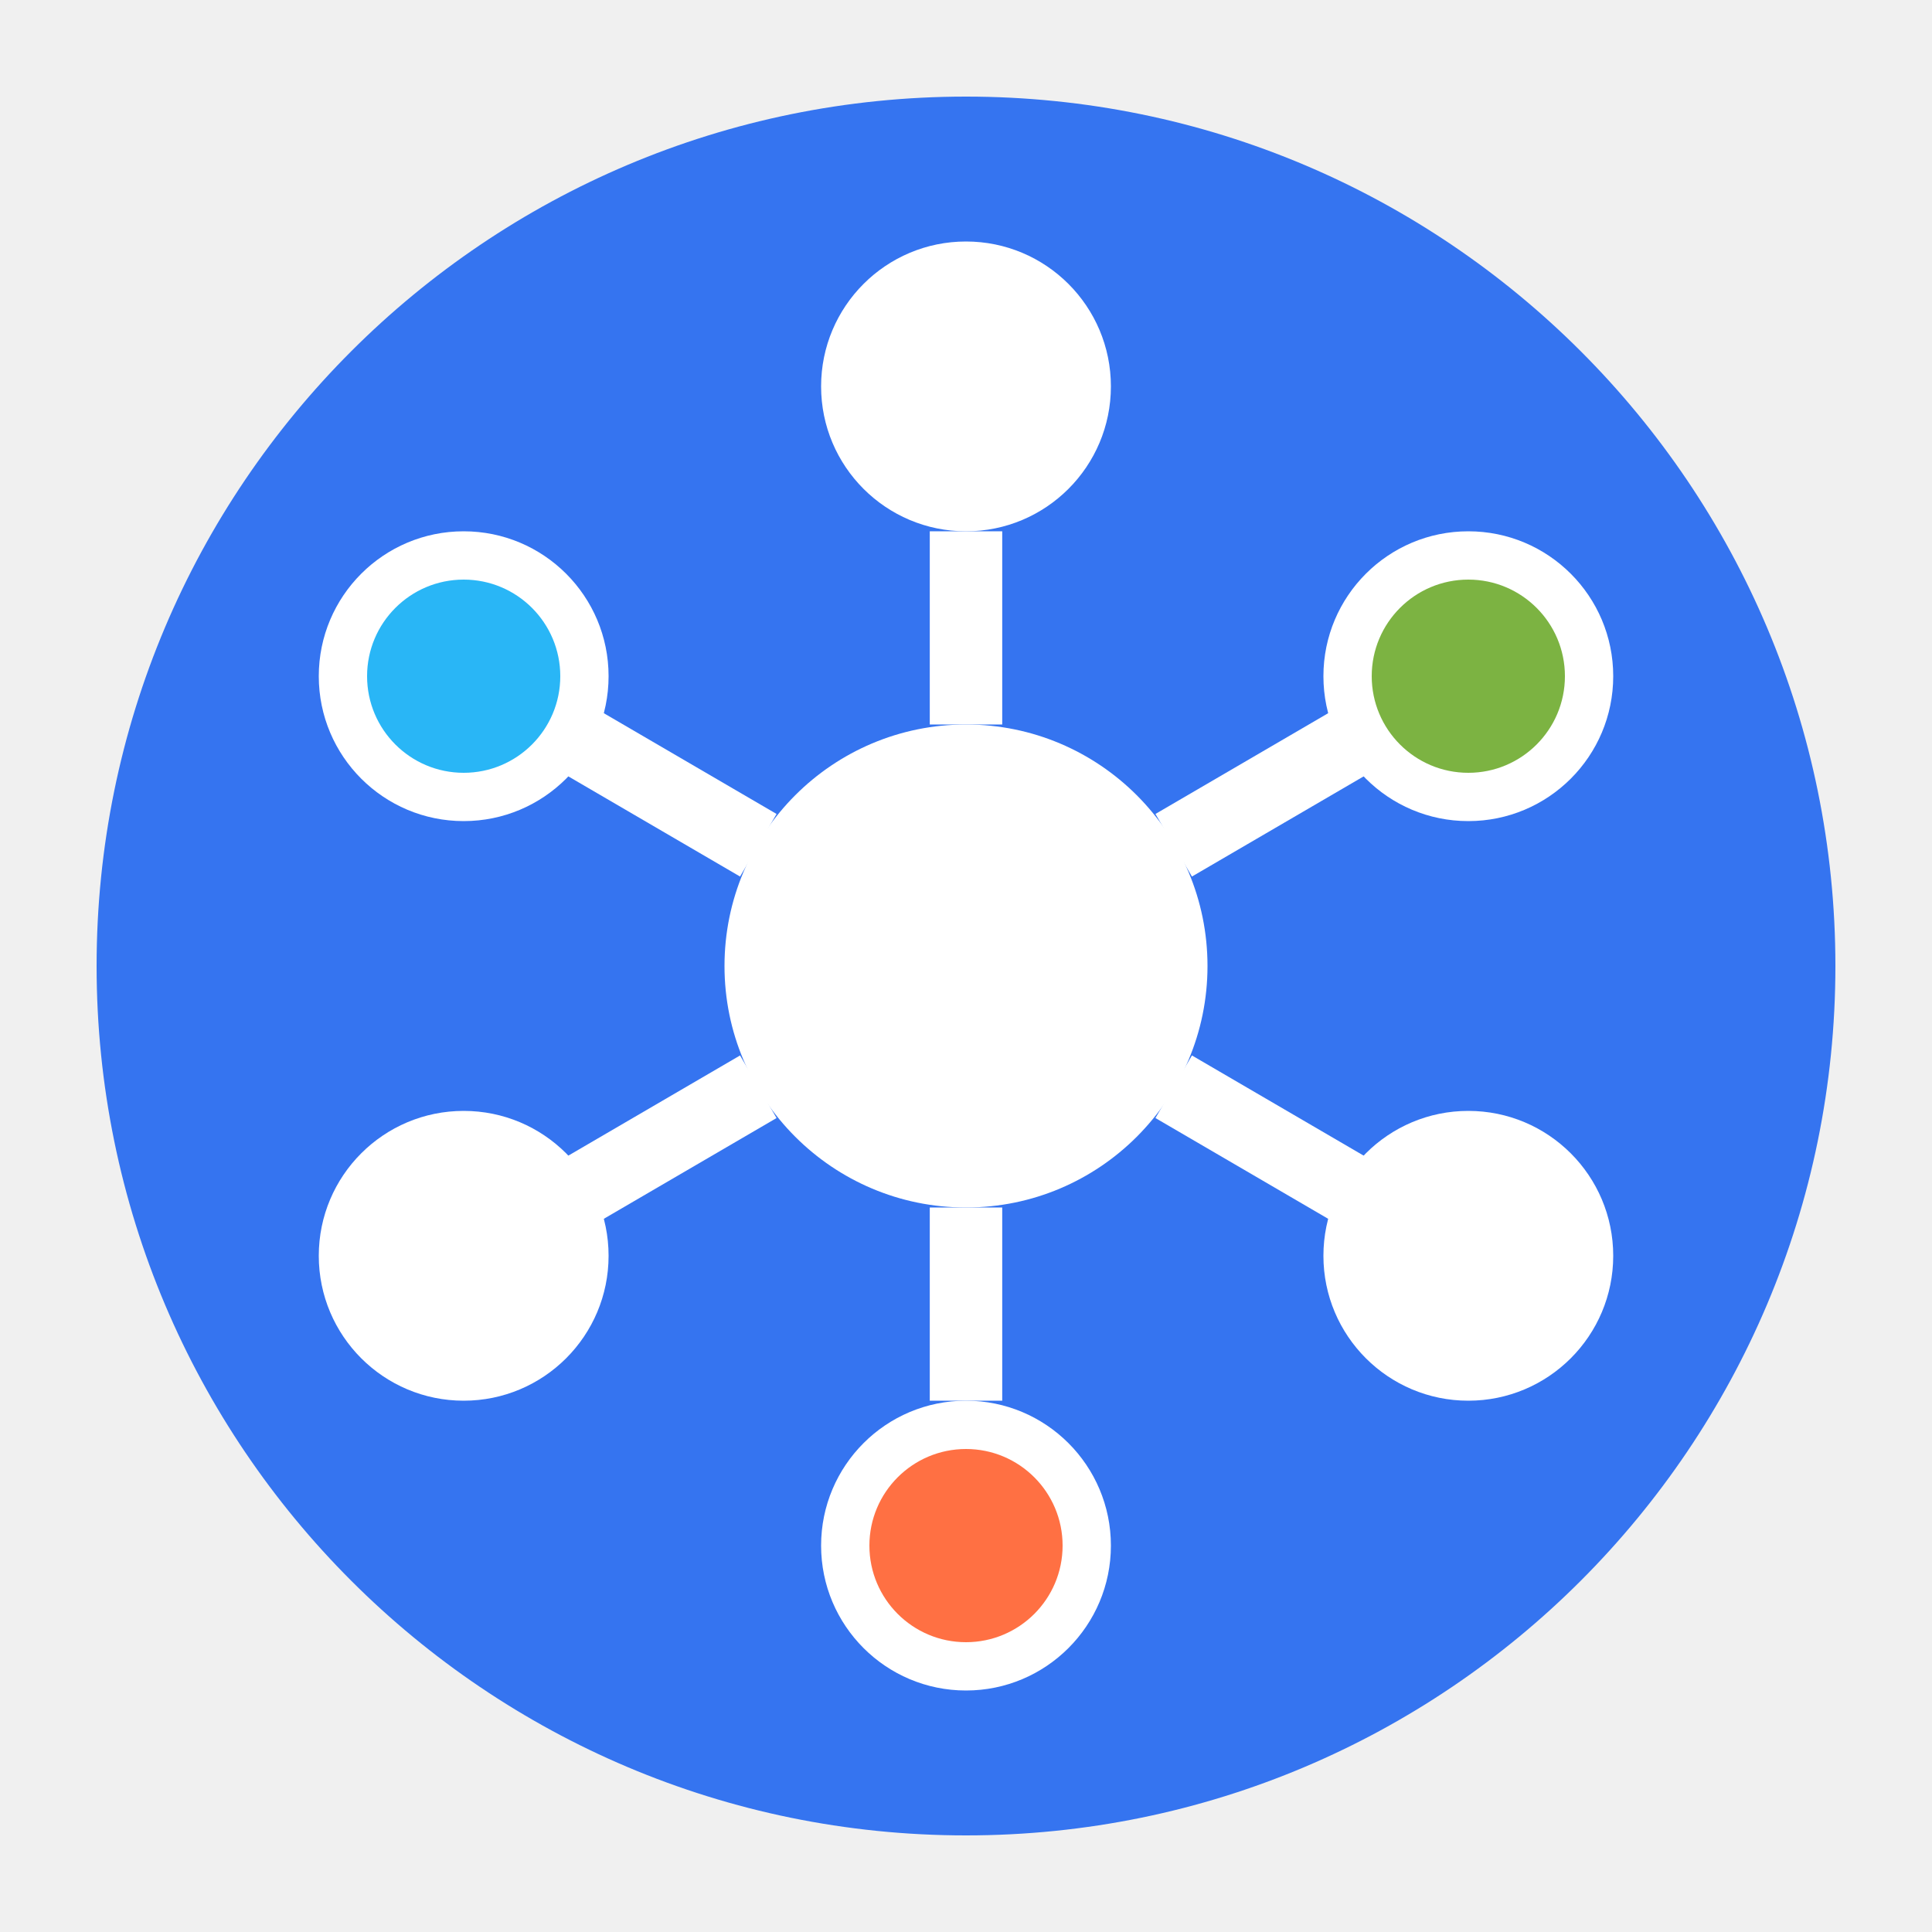
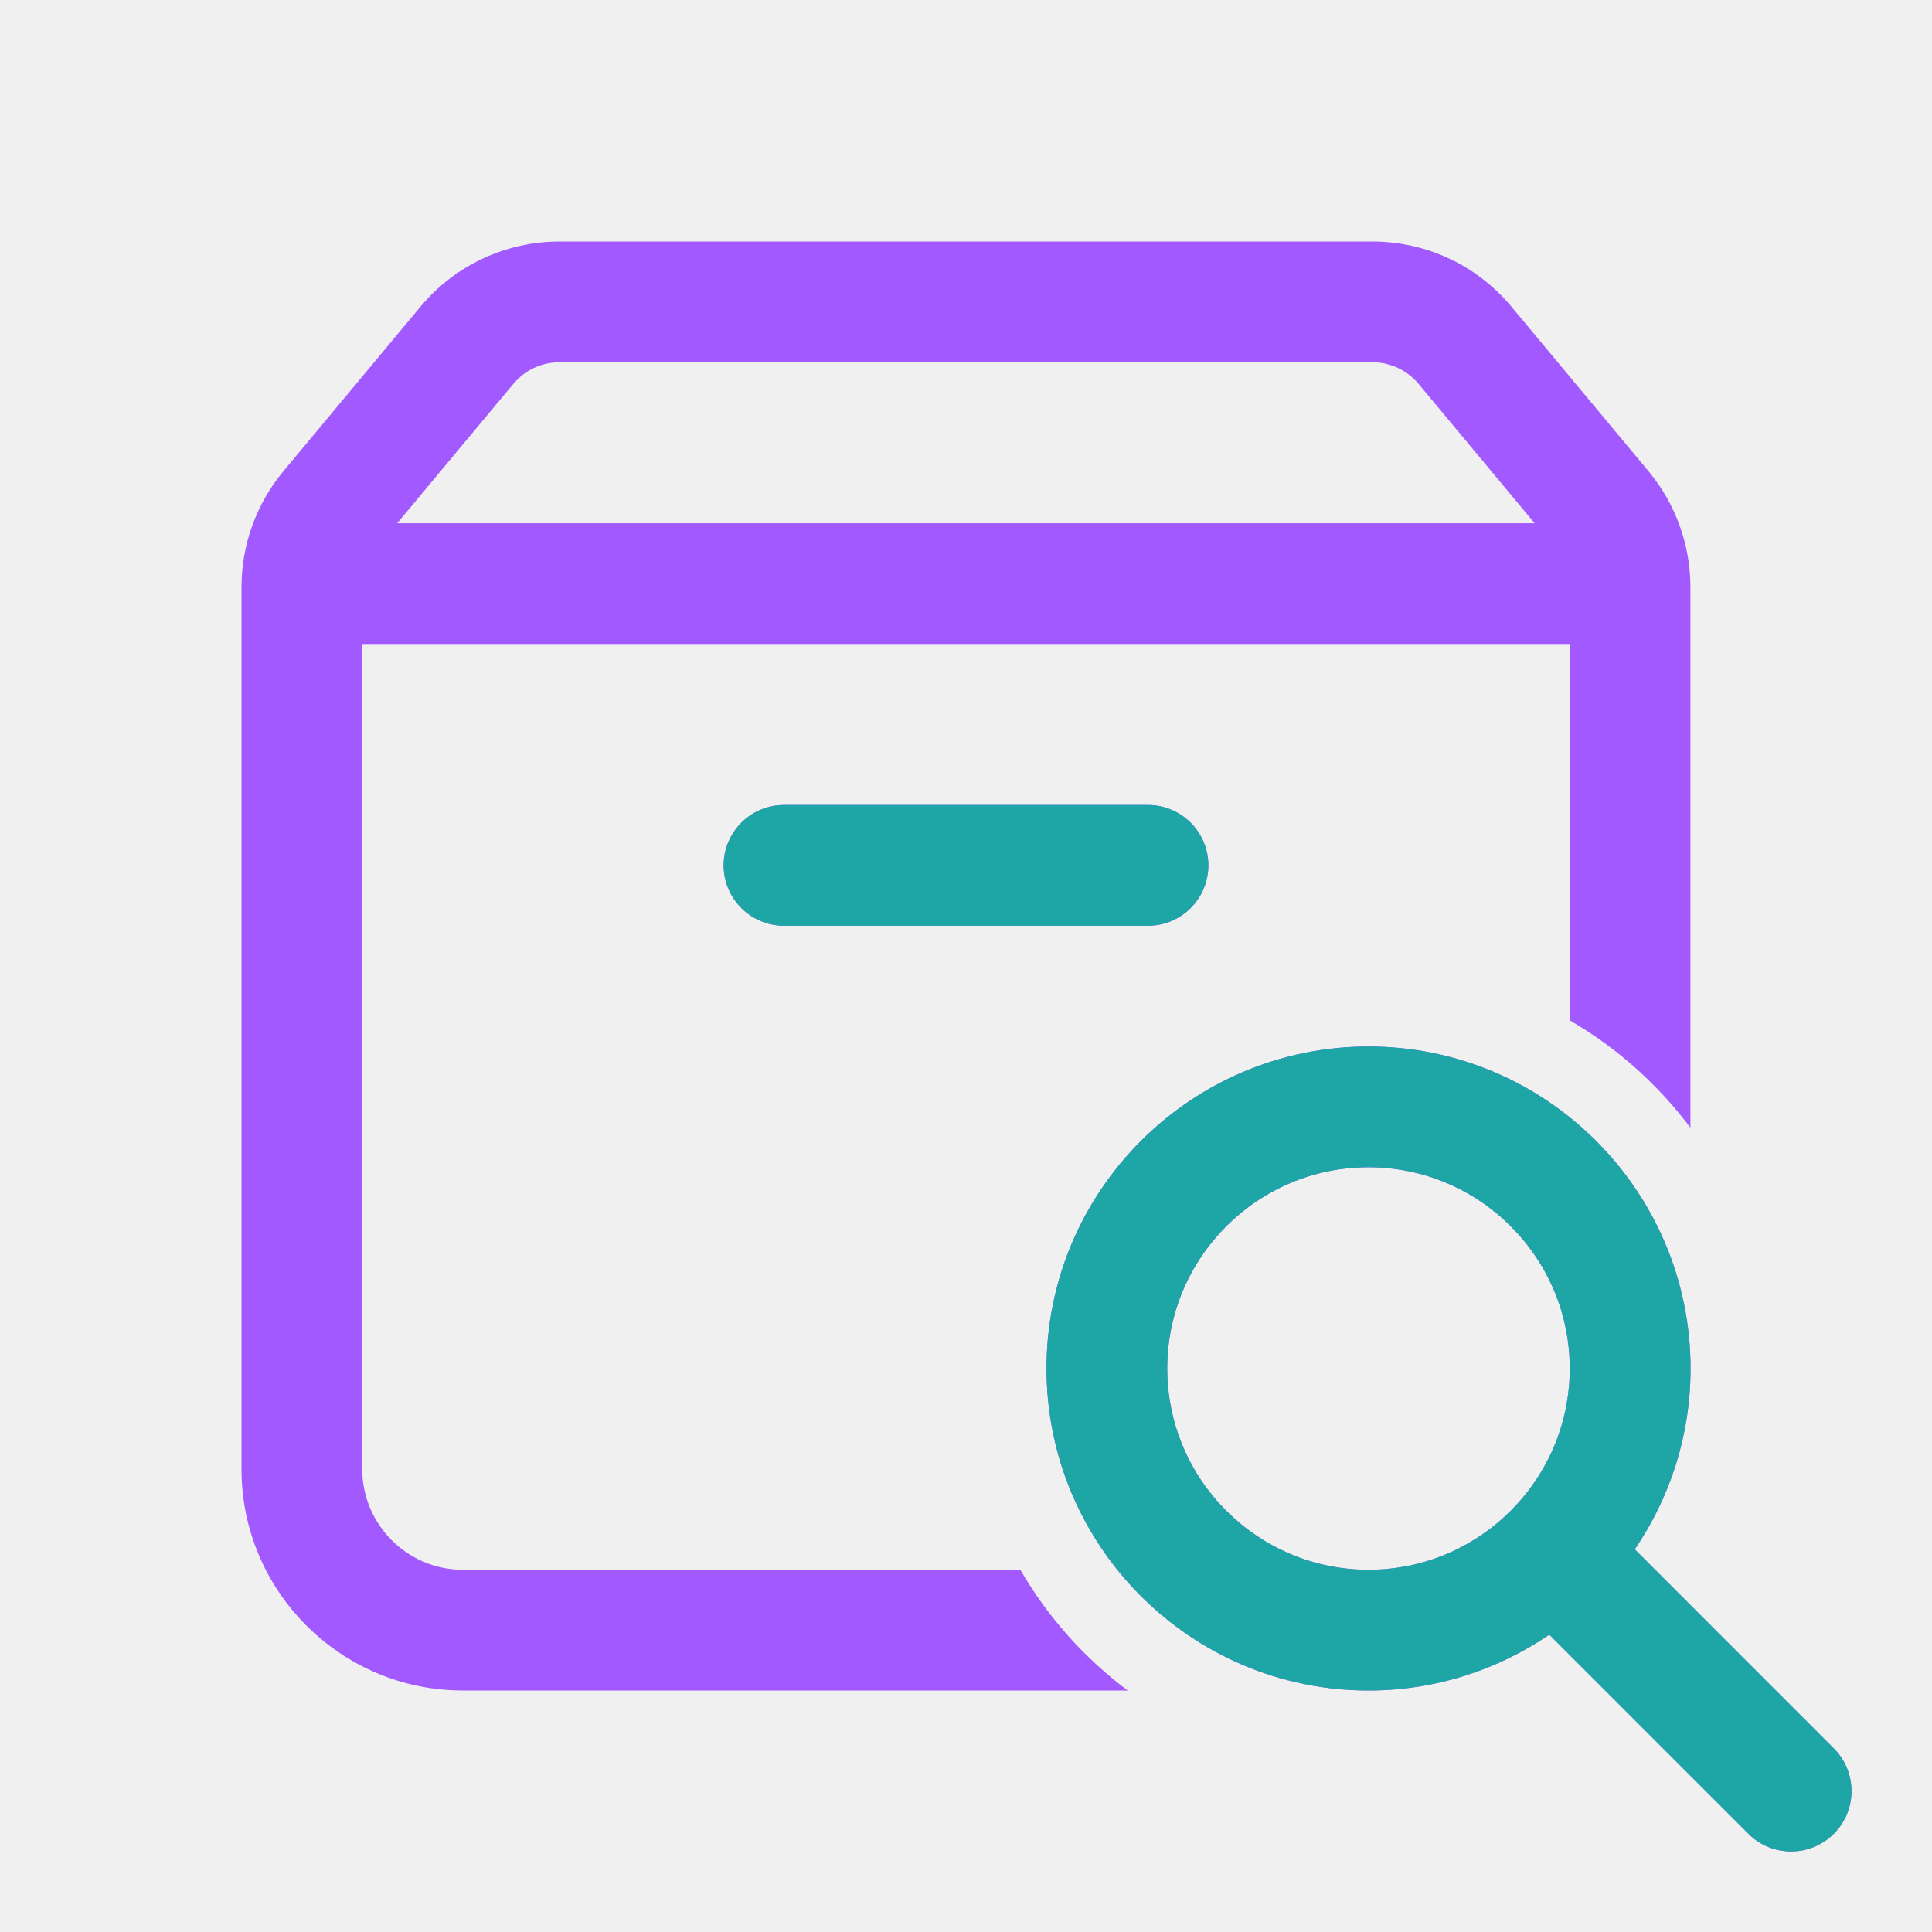
- <svg xmlns="http://www.w3.org/2000/svg" width="40" height="40" viewBox="0 0 40 40" fill="none">
-   <circle cx="20" cy="20" r="18" fill="#3574F0" />
-   <circle cx="20" cy="20" r="5" fill="#FFFFFF" />
-   <circle cx="20" cy="8" r="3" fill="#FFFFFF" />
-   <circle cx="30.4" cy="14" r="3" fill="#FFFFFF" />
-   <circle cx="30.4" cy="26" r="3" fill="#FFFFFF" />
-   <circle cx="20" cy="32" r="3" fill="#FFFFFF" />
-   <circle cx="9.6" cy="26" r="3" fill="#FFFFFF" />
-   <circle cx="9.6" cy="14" r="3" fill="#FFFFFF" />
-   <line x1="20" y1="15" x2="20" y2="11" stroke="#FFFFFF" stroke-width="1.5" />
-   <line x1="24.3" y1="17.5" x2="27.9" y2="15.4" stroke="#FFFFFF" stroke-width="1.5" />
-   <line x1="24.3" y1="22.5" x2="27.9" y2="24.6" stroke="#FFFFFF" stroke-width="1.5" />
-   <line x1="20" y1="25" x2="20" y2="29" stroke="#FFFFFF" stroke-width="1.5" />
-   <line x1="15.7" y1="22.5" x2="12.1" y2="24.6" stroke="#FFFFFF" stroke-width="1.5" />
-   <line x1="15.7" y1="17.5" x2="12.1" y2="15.4" stroke="#FFFFFF" stroke-width="1.5" />
-   <circle cx="30.4" cy="14" r="2" fill="#7CB342" />
-   <circle cx="20" cy="32" r="2" fill="#FF7043" />
-   <circle cx="9.6" cy="14" r="2" fill="#29B6F6" />
+ <svg xmlns="http://www.w3.org/2000/svg" width="40" height="40" viewBox="0,0,256,256" fill="none">
+   <g fill="#a259ff" fill-rule="nonzero" stroke="none" stroke-width="1" stroke-linecap="butt" stroke-linejoin="miter" stroke-miterlimit="10" stroke-dasharray="" stroke-dashoffset="0" font-family="none" font-size="none" style="mix-blend-mode: normal">
+     <g transform="scale(5.33333,5.33333)">
+       <path d="M13.904,6c-1.339,0 -2.599,0.59 -3.457,1.619l-3.404,4.086c-0.673,0.807 -1.043,1.83 -1.043,2.881v21.914c0,3.033 2.468,5.5 5.5,5.5h16.518c-1.08,-0.809 -1.989,-1.827 -2.668,-3h-13.85c-1.379,0 -2.5,-1.122 -2.5,-2.5v-20.5h29.998v9.35c1.173,0.679 2.191,1.589 3,2.668v-13.432c0,-1.051 -0.37,-2.074 -1.043,-2.881l-3.404,-4.086c-0.858,-1.029 -2.116,-1.619 -3.455,-1.619zM13.904,9h20.189c0.446,0 0.866,0.196 1.152,0.539l2.883,3.461h-28.26l2.885,-3.461c0.286,-0.343 0.704,-0.539 1.15,-0.539zM19.5,20c-0.541,-0.008 -1.044,0.277 -1.317,0.744c-0.273,0.467 -0.273,1.045 0,1.512c0.273,0.467 0.776,0.751 1.317,0.744h9c0.541,0.008 1.044,-0.277 1.317,-0.744c0.273,-0.467 0.273,-1.045 0,-1.512c-0.273,-0.467 -0.776,-0.751 -1.317,-0.744zM34,26c-4.411,0 -8,3.589 -8,8c0,4.411 3.589,8 8,8c1.665,0 3.21,-0.513 4.492,-1.387l4.947,4.947c0.293,0.294 0.677,0.439 1.061,0.439c0.384,0 0.768,-0.146 1.061,-0.439c0.585,-0.586 0.585,-1.535 0,-2.121l-4.945,-4.947c0.873,-1.282 1.385,-2.827 1.385,-4.492c0,-4.411 -3.589,-8 -8,-8zM34,29c2.757,0 5,2.243 5,5c0,2.757 -2.243,5 -5,5c-2.757,0 -5,-2.243 -5,-5c0,-2.757 2.243,-5 5,-5z" />
+       <path d="M19.5,20c-0.541,-0.008 -1.044,0.277 -1.317,0.744c-0.273,0.467 -0.273,1.045 0,1.512c0.273,0.467 0.776,0.751 1.317,0.744h9c0.541,0.008 1.044,-0.277 1.317,-0.744c0.273,-0.467 0.273,-1.045 0,-1.512c-0.273,-0.467 -0.776,-0.751 -1.317,-0.744zM34,26c-4.411,0 -8,3.589 -8,8c0,4.411 3.589,8 8,8c1.665,0 3.21,-0.513 4.492,-1.387l4.947,4.947c0.293,0.294 0.677,0.439 1.061,0.439c0.384,0 0.768,-0.146 1.061,-0.439c0.585,-0.586 0.585,-1.535 0,-2.121l-4.945,-4.947c0.873,-1.282 1.385,-2.827 1.385,-4.492c0,-4.411 -3.589,-8 -8,-8zM34,29c2.757,0 5,2.243 5,5c0,2.757 -2.243,5 -5,5c-2.757,0 -5,-2.243 -5,-5c0,-2.757 2.243,-5 5,-5z" fill="#1ea6a6" />
+     </g>
+   </g>
</svg>
